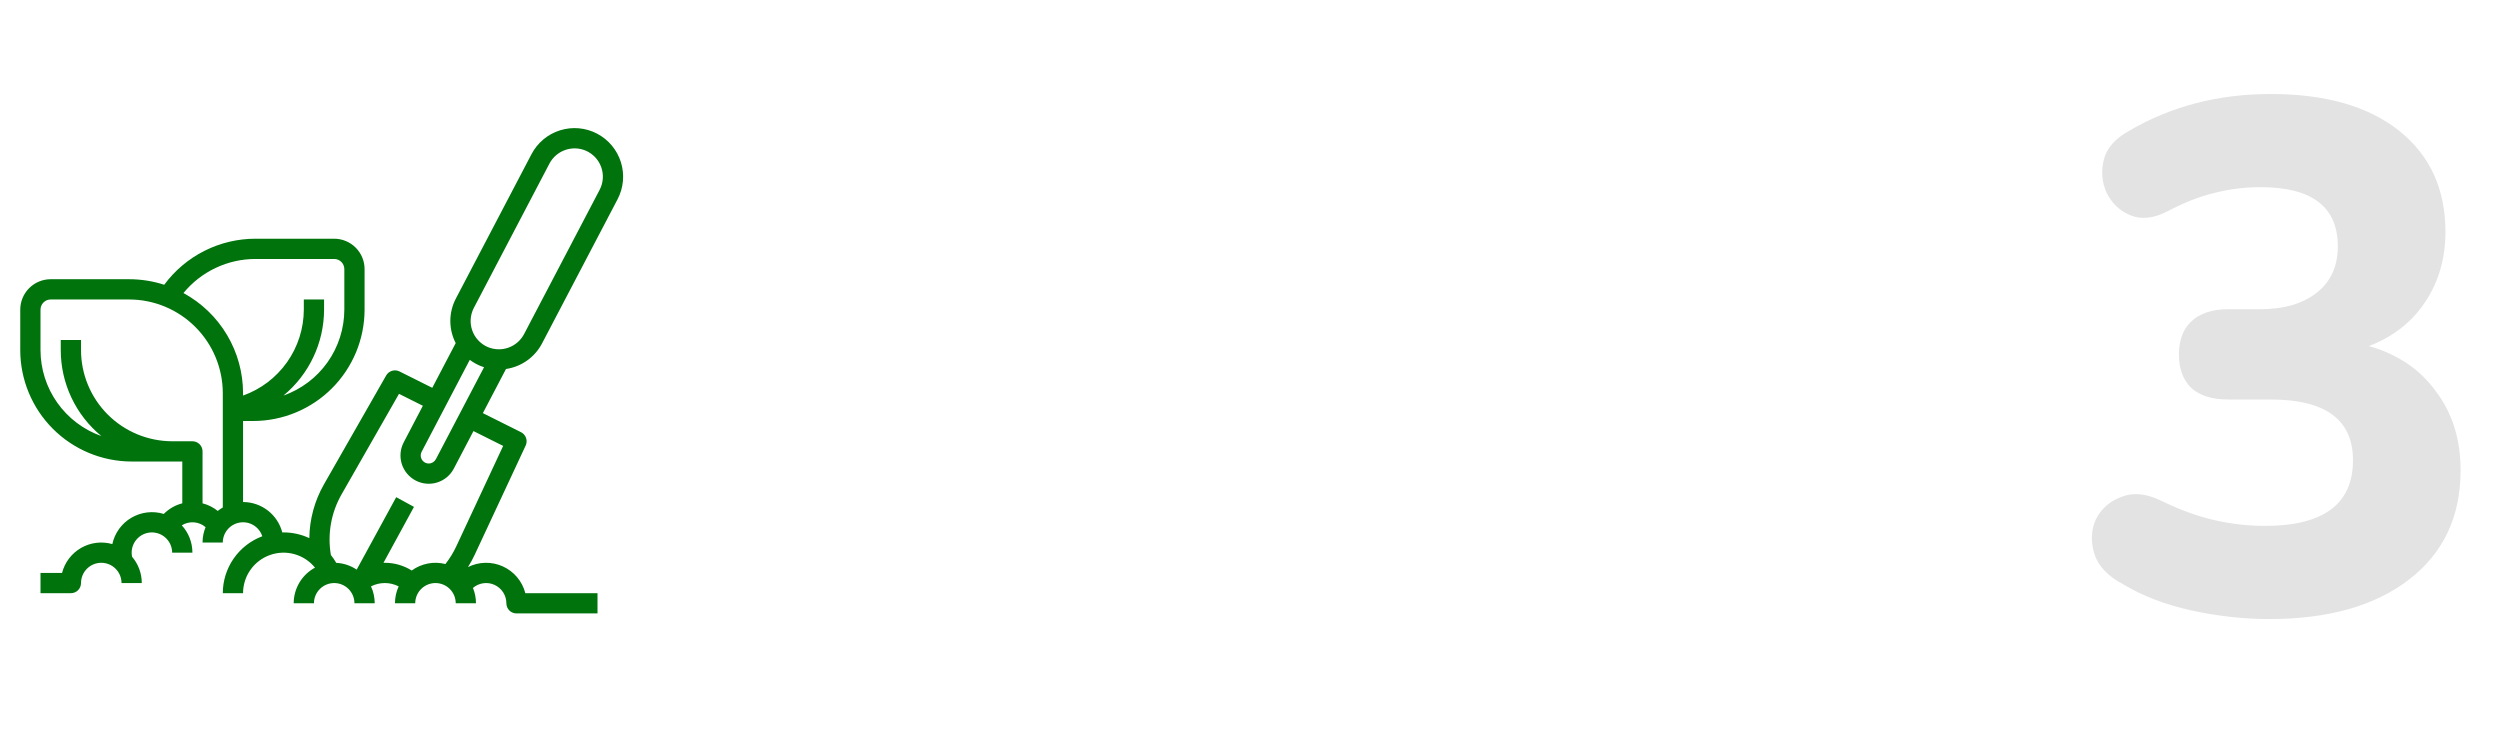
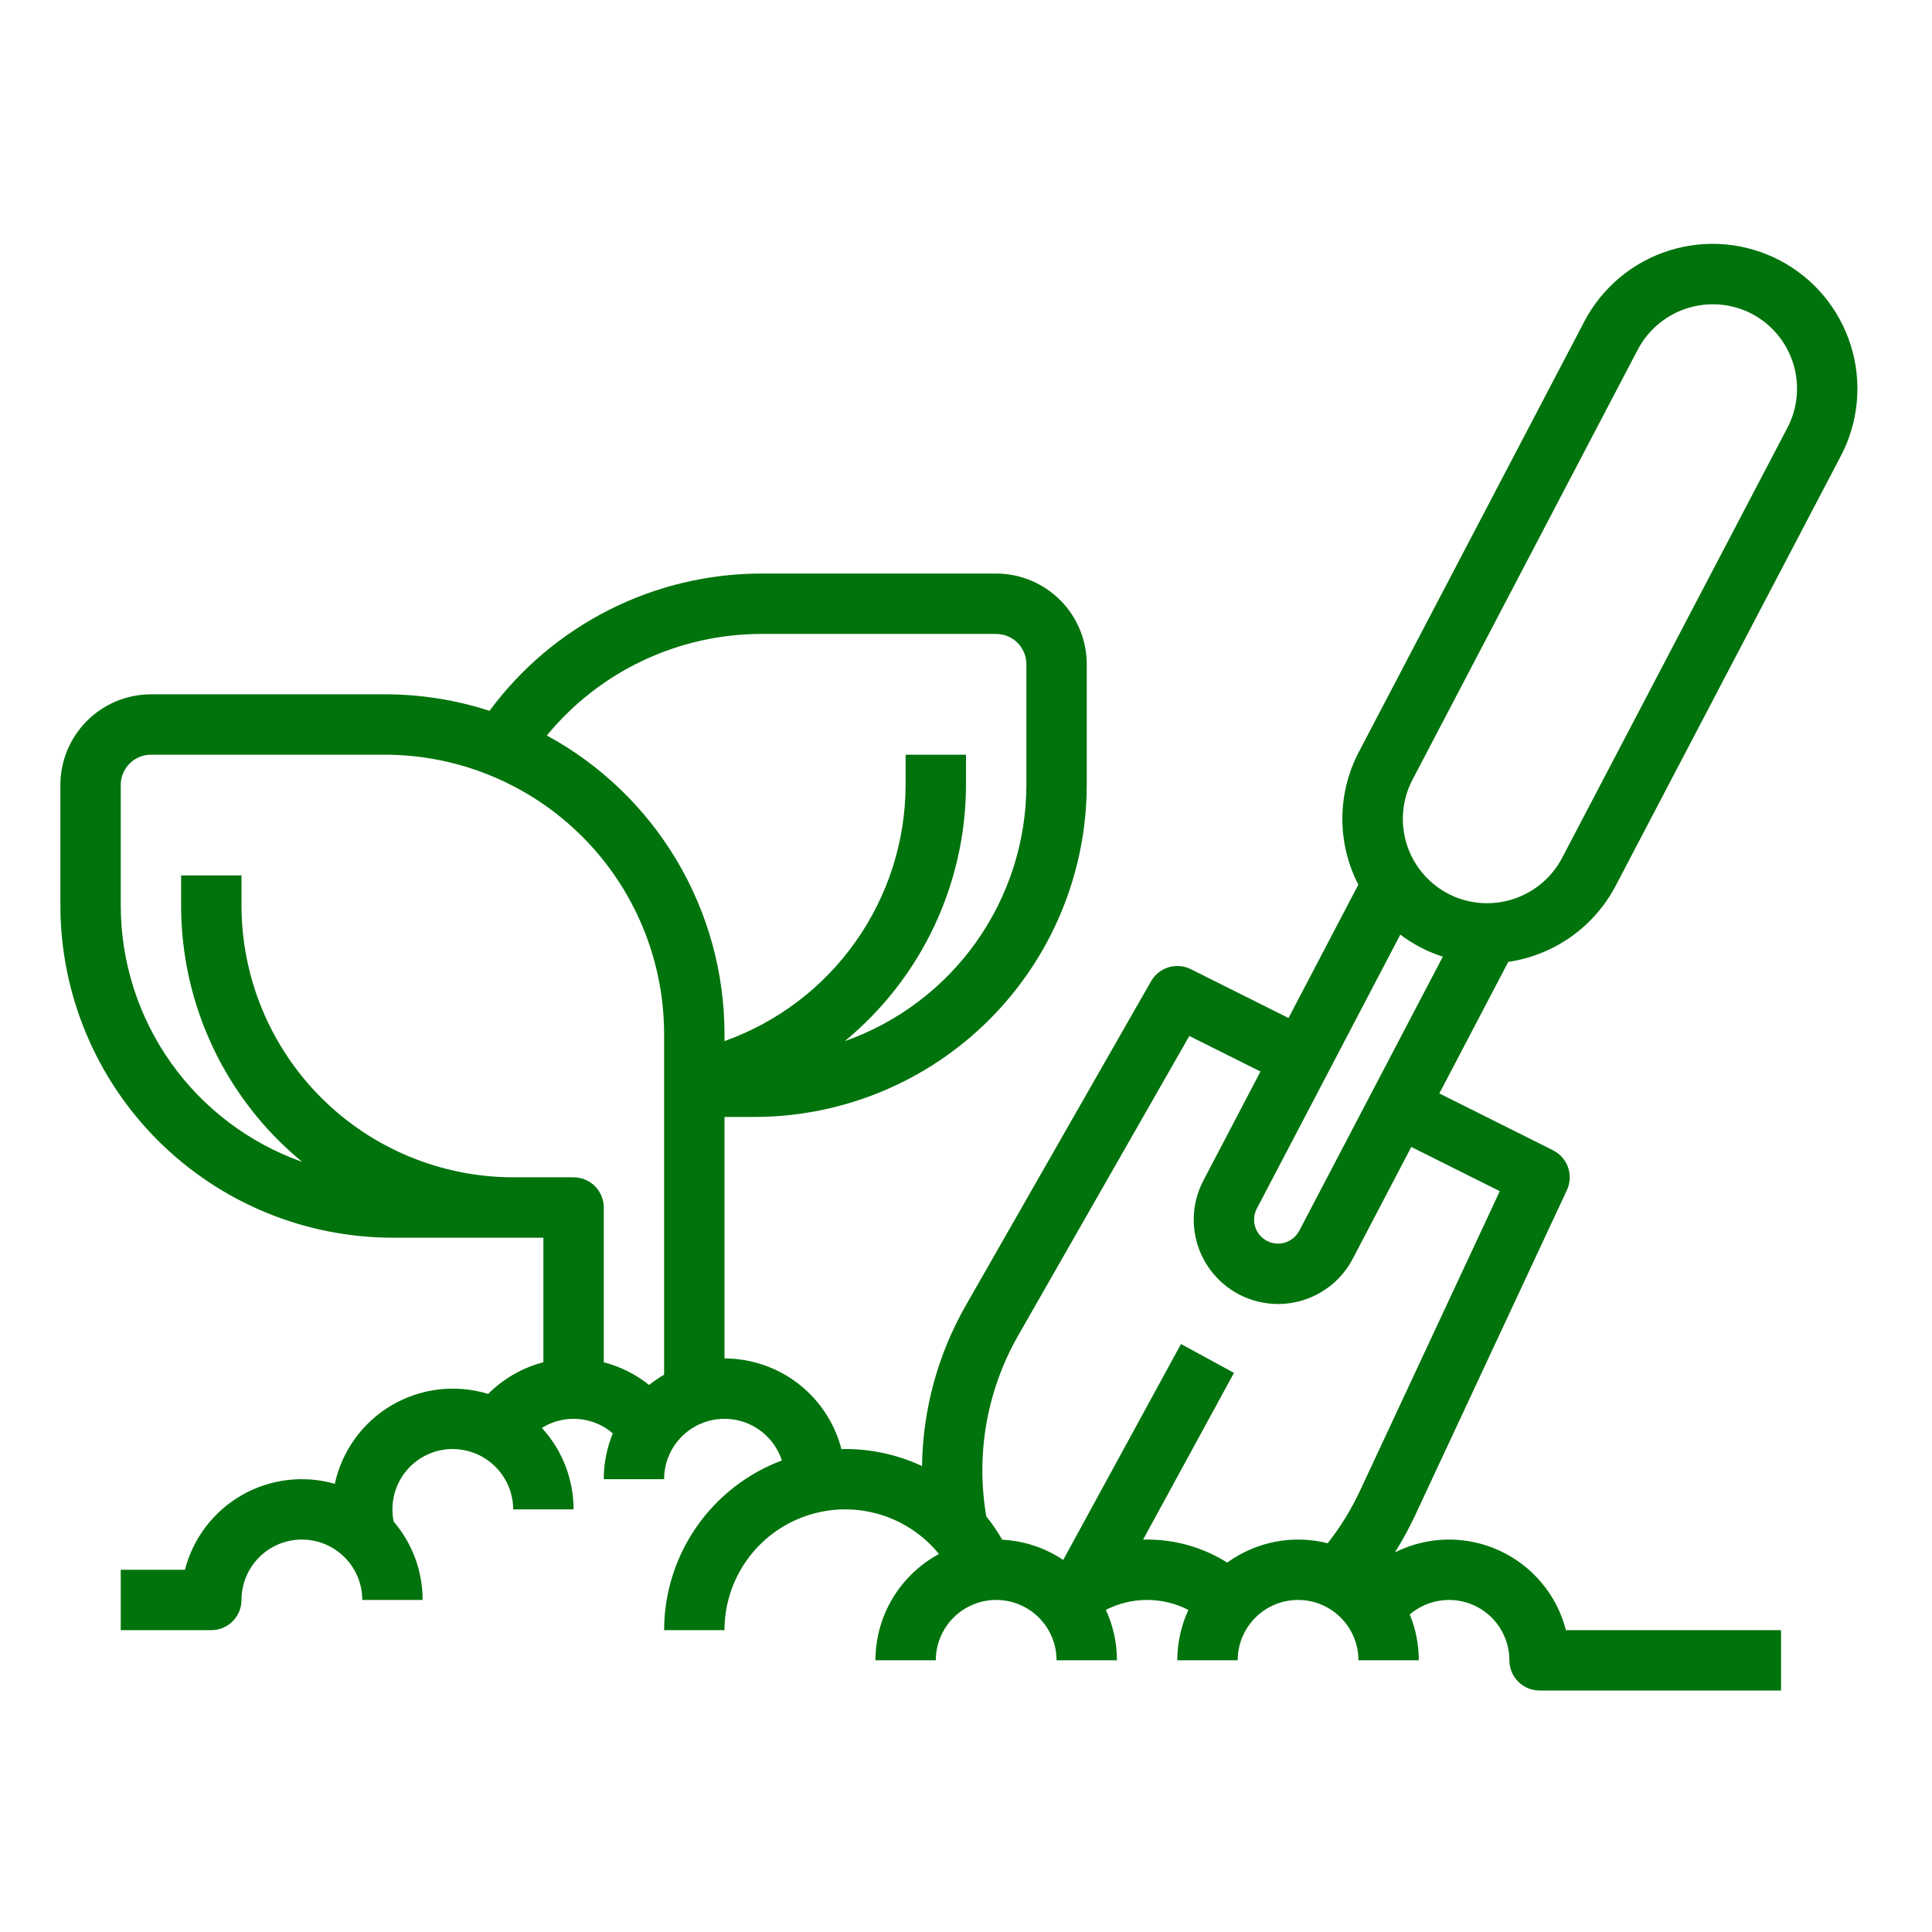
- <svg xmlns="http://www.w3.org/2000/svg" width="270" height="80" viewBox="0 0 270 80" fill="none">
-   <path d="M58.533 37.104L66.7 21.514C67.345 20.282 67.474 18.843 67.058 17.516C66.643 16.188 65.718 15.079 64.485 14.434C63.253 13.788 61.815 13.659 60.487 14.074C59.159 14.488 58.05 15.414 57.404 16.646L49.238 32.236C48.847 32.978 48.641 33.803 48.636 34.642C48.632 35.481 48.831 36.308 49.215 37.054L46.685 41.884L43.146 40.115C42.895 39.99 42.607 39.966 42.339 40.047C42.072 40.128 41.845 40.308 41.706 40.551L34.988 52.307C33.977 54.079 33.433 56.079 33.407 58.118C32.536 57.711 31.587 57.5 30.625 57.5C30.578 57.5 30.533 57.503 30.487 57.504C30.244 56.565 29.696 55.733 28.929 55.138C28.163 54.544 27.22 54.22 26.25 54.219V45.469H27.344C30.534 45.465 33.592 44.196 35.847 41.941C38.102 39.685 39.371 36.627 39.375 33.438V29.063C39.374 28.193 39.028 27.359 38.413 26.744C37.798 26.129 36.964 25.782 36.094 25.781H27.617C25.695 25.777 23.8 26.225 22.083 27.089C20.367 27.953 18.878 29.209 17.736 30.755C16.512 30.358 15.233 30.155 13.945 30.156H5.469C4.599 30.157 3.765 30.504 3.15 31.119C2.535 31.734 2.189 32.568 2.188 33.438V37.813C2.191 41.002 3.46 44.06 5.716 46.316C7.971 48.571 11.029 49.84 14.219 49.844H19.688V54.357C18.93 54.554 18.24 54.95 17.687 55.504C17.108 55.327 16.499 55.272 15.898 55.342C15.297 55.413 14.717 55.607 14.195 55.913C13.672 56.219 13.219 56.63 12.864 57.12C12.509 57.611 12.259 58.169 12.131 58.761C11.57 58.601 10.983 58.555 10.403 58.626C9.824 58.697 9.265 58.883 8.759 59.173C8.253 59.464 7.811 59.852 7.457 60.316C7.103 60.78 6.846 61.31 6.701 61.875H4.375V64.063H7.656C7.8 64.063 7.942 64.034 8.075 63.979C8.208 63.925 8.328 63.844 8.43 63.742C8.531 63.641 8.612 63.52 8.667 63.388C8.722 63.255 8.75 63.112 8.75 62.969C8.75 62.389 8.98 61.832 9.391 61.422C9.801 61.012 10.357 60.781 10.938 60.781C11.518 60.781 12.074 61.012 12.484 61.422C12.895 61.832 13.125 62.389 13.125 62.969H15.312C15.313 61.929 14.942 60.923 14.265 60.133C14.198 59.815 14.204 59.486 14.28 59.17C14.357 58.854 14.503 58.559 14.708 58.307C14.914 58.054 15.172 57.851 15.466 57.711C15.76 57.572 16.081 57.5 16.406 57.5C16.453 57.5 16.498 57.504 16.543 57.507C17.098 57.543 17.618 57.788 17.998 58.193C18.379 58.598 18.592 59.132 18.594 59.688H20.781C20.782 58.595 20.372 57.541 19.633 56.736C20.026 56.49 20.488 56.377 20.95 56.413C21.413 56.448 21.852 56.63 22.203 56.933C21.986 57.46 21.875 58.024 21.875 58.594H24.062C24.062 58.073 24.248 57.57 24.586 57.174C24.924 56.778 25.392 56.515 25.906 56.434C26.42 56.352 26.946 56.456 27.39 56.728C27.834 56.999 28.167 57.421 28.328 57.916C27.076 58.385 25.997 59.225 25.235 60.323C24.473 61.421 24.064 62.726 24.062 64.063H26.25C26.25 63.159 26.529 62.277 27.051 61.539C27.572 60.8 28.309 60.242 29.161 59.94C30.013 59.637 30.937 59.606 31.807 59.851C32.677 60.095 33.45 60.603 34.02 61.305C33.325 61.68 32.744 62.236 32.339 62.914C31.933 63.592 31.719 64.367 31.719 65.156H33.906C33.906 64.576 34.137 64.02 34.547 63.61C34.957 63.199 35.514 62.969 36.094 62.969C36.674 62.969 37.23 63.199 37.641 63.61C38.051 64.02 38.281 64.576 38.281 65.156H40.469C40.469 64.525 40.332 63.901 40.067 63.328C40.53 63.092 41.042 62.969 41.562 62.969C42.082 62.969 42.594 63.093 43.057 63.33C42.793 63.903 42.656 64.526 42.656 65.156H44.844C44.844 64.576 45.074 64.02 45.484 63.61C45.895 63.199 46.451 62.969 47.031 62.969C47.611 62.969 48.168 63.199 48.578 63.61C48.988 64.02 49.219 64.576 49.219 65.156H51.406C51.406 64.587 51.295 64.022 51.078 63.495C51.396 63.223 51.785 63.048 52.199 62.99C52.613 62.932 53.035 62.994 53.415 63.169C53.795 63.344 54.117 63.624 54.342 63.976C54.568 64.329 54.688 64.738 54.688 65.156C54.688 65.3 54.716 65.442 54.771 65.575C54.826 65.708 54.906 65.828 55.008 65.93C55.109 66.031 55.23 66.112 55.363 66.167C55.495 66.222 55.638 66.25 55.781 66.25H64.531V64.063H56.737C56.574 63.431 56.272 62.843 55.852 62.344C55.433 61.844 54.907 61.444 54.313 61.174C53.719 60.904 53.072 60.77 52.419 60.782C51.767 60.794 51.126 60.953 50.542 61.245C50.808 60.822 51.048 60.383 51.26 59.931L56.773 48.118C56.893 47.86 56.907 47.565 56.814 47.296C56.72 47.027 56.525 46.805 56.271 46.677L52.15 44.617L54.647 39.851C55.465 39.731 56.243 39.42 56.919 38.943C57.594 38.466 58.147 37.836 58.533 37.104ZM24.062 54.808C23.872 54.918 23.69 55.043 23.518 55.18C23.035 54.793 22.475 54.513 21.875 54.358V48.75C21.875 48.606 21.847 48.464 21.792 48.331C21.737 48.199 21.656 48.078 21.555 47.977C21.453 47.875 21.333 47.794 21.2 47.739C21.067 47.685 20.925 47.656 20.781 47.656H18.594C15.984 47.653 13.482 46.615 11.636 44.77C9.791 42.925 8.753 40.422 8.75 37.813V36.719H6.562V37.813C6.562 39.588 6.955 41.341 7.714 42.946C8.472 44.552 9.577 45.969 10.948 47.096C9.028 46.417 7.365 45.16 6.188 43.498C5.011 41.836 4.378 39.849 4.375 37.813V33.438C4.375 33.148 4.491 32.87 4.696 32.665C4.901 32.46 5.179 32.344 5.469 32.344H13.945C16.628 32.347 19.199 33.414 21.096 35.311C22.992 37.207 24.059 39.779 24.062 42.461V54.808ZM19.813 31.648C20.76 30.495 21.951 29.566 23.301 28.93C24.651 28.294 26.125 27.965 27.617 27.969H36.094C36.384 27.969 36.662 28.085 36.867 28.29C37.072 28.495 37.187 28.773 37.188 29.063V33.438C37.185 35.475 36.551 37.462 35.373 39.125C34.195 40.788 32.53 42.044 30.609 42.722C31.979 41.593 33.083 40.176 33.842 38.571C34.601 36.966 34.997 35.213 35 33.438V32.344H32.812V33.438C32.808 35.472 32.175 37.456 31 39.118C29.826 40.779 28.167 42.038 26.25 42.721V42.461C26.248 40.246 25.65 38.073 24.517 36.17C23.384 34.267 21.759 32.705 19.813 31.648ZM54.34 48.158L49.278 59.007C48.961 59.686 48.567 60.326 48.105 60.915C47.484 60.758 46.836 60.739 46.207 60.86C45.579 60.981 44.984 61.239 44.466 61.615C43.596 61.069 42.59 60.78 41.562 60.781C41.513 60.781 41.464 60.784 41.415 60.785L44.71 54.742L42.79 53.695L38.522 61.52C37.866 61.079 37.102 60.826 36.312 60.787C36.142 60.491 35.95 60.209 35.736 59.943C35.348 57.692 35.755 55.376 36.888 53.393L43.092 42.535L45.669 43.823L43.601 47.773C43.415 48.128 43.3 48.517 43.264 48.916C43.228 49.316 43.271 49.718 43.39 50.102C43.51 50.484 43.704 50.84 43.961 51.148C44.218 51.456 44.533 51.711 44.888 51.897C45.244 52.083 45.632 52.198 46.032 52.234C46.432 52.27 46.834 52.227 47.217 52.107C47.6 51.987 47.956 51.793 48.264 51.536C48.572 51.279 48.826 50.964 49.012 50.608L51.134 46.556L54.34 48.158ZM47.075 49.592C47.001 49.733 46.89 49.851 46.754 49.933C46.618 50.015 46.462 50.059 46.303 50.059C46.132 50.058 45.966 50.008 45.825 49.912C45.646 49.794 45.518 49.614 45.465 49.406C45.412 49.198 45.438 48.978 45.538 48.788L50.736 38.863C51.071 39.115 51.434 39.326 51.819 39.492C51.968 39.556 52.121 39.613 52.276 39.662L47.075 49.592ZM52.681 37.482C52.293 37.315 51.944 37.071 51.656 36.763C51.367 36.456 51.145 36.092 51.004 35.694C50.863 35.297 50.805 34.875 50.835 34.454C50.865 34.034 50.981 33.624 51.177 33.25L59.343 17.66C59.703 16.981 60.304 16.46 61.029 16.203C61.754 15.945 62.549 15.969 63.257 16.268C63.645 16.435 63.993 16.679 64.282 16.987C64.57 17.294 64.792 17.658 64.933 18.056C65.075 18.453 65.132 18.875 65.102 19.296C65.073 19.716 64.957 20.126 64.761 20.5L56.595 36.09C56.235 36.77 55.633 37.29 54.908 37.547C54.184 37.805 53.389 37.782 52.681 37.482H52.681Z" fill="#00730C" />
-   <path d="M245.074 66.858C242.318 66.858 239.51 66.546 236.65 65.922C233.842 65.298 231.398 64.362 229.318 63.114C227.654 62.23 226.614 61.138 226.198 59.838C225.782 58.486 225.834 57.238 226.354 56.094C226.926 54.95 227.836 54.144 229.084 53.676C230.332 53.156 231.762 53.286 233.374 54.066C235.402 55.054 237.326 55.756 239.146 56.172C240.966 56.588 242.786 56.796 244.606 56.796C250.95 56.796 254.122 54.43 254.122 49.698C254.122 45.33 251.158 43.146 245.23 43.146H240.628C238.912 43.146 237.586 42.73 236.65 41.898C235.766 41.014 235.324 39.818 235.324 38.31C235.324 36.75 235.766 35.554 236.65 34.722C237.586 33.838 238.912 33.396 240.628 33.396H244.06C246.66 33.396 248.714 32.798 250.222 31.602C251.73 30.406 252.484 28.742 252.484 26.61C252.484 22.346 249.702 20.214 244.138 20.214C242.422 20.214 240.758 20.422 239.146 20.838C237.586 21.202 235.87 21.878 233.998 22.866C232.542 23.594 231.242 23.724 230.098 23.256C228.954 22.788 228.096 21.982 227.524 20.838C227.004 19.694 226.9 18.498 227.212 17.25C227.524 16.002 228.434 14.962 229.942 14.13C234.466 11.478 239.562 10.152 245.23 10.152C251.158 10.152 255.786 11.478 259.114 14.13C262.442 16.782 264.106 20.422 264.106 25.05C264.106 27.91 263.378 30.432 261.922 32.616C260.466 34.8 258.438 36.386 255.838 37.374C258.958 38.258 261.376 39.896 263.092 42.288C264.86 44.628 265.744 47.462 265.744 50.79C265.744 55.782 263.898 59.708 260.206 62.568C256.514 65.428 251.47 66.858 245.074 66.858Z" fill="#E3E3E3" />
+ <svg xmlns="http://www.w3.org/2000/svg" width="70" height="70" viewBox="0 0 70 70" fill="none">
+   <path d="M58.533 32.104L66.7 16.514C67.345 15.282 67.474 13.843 67.058 12.516C66.643 11.188 65.718 10.079 64.485 9.434C63.253 8.788 61.815 8.659 60.487 9.074C59.159 9.488 58.05 10.414 57.404 11.646L49.238 27.236C48.847 27.978 48.641 28.803 48.636 29.642C48.632 30.481 48.831 31.308 49.215 32.054L46.685 36.884L43.146 35.115C42.895 34.99 42.607 34.966 42.339 35.047C42.072 35.128 41.845 35.308 41.706 35.551L34.988 47.307C33.977 49.079 33.433 51.079 33.407 53.118C32.536 52.711 31.587 52.5 30.625 52.5C30.578 52.5 30.533 52.503 30.487 52.504C30.244 51.565 29.696 50.733 28.929 50.138C28.163 49.544 27.22 49.22 26.25 49.219V40.469H27.344C30.534 40.465 33.592 39.196 35.847 36.941C38.102 34.685 39.371 31.627 39.375 28.438V24.063C39.374 23.193 39.028 22.359 38.413 21.744C37.798 21.129 36.964 20.782 36.094 20.781H27.617C25.695 20.777 23.8 21.225 22.083 22.089C20.367 22.953 18.878 24.209 17.736 25.755C16.512 25.358 15.233 25.155 13.945 25.156H5.469C4.599 25.157 3.765 25.504 3.15 26.119C2.535 26.734 2.189 27.568 2.188 28.438V32.813C2.191 36.002 3.46 39.06 5.716 41.316C7.971 43.571 11.029 44.84 14.219 44.844H19.688V49.357C18.93 49.554 18.24 49.95 17.687 50.504C17.108 50.327 16.499 50.272 15.898 50.342C15.297 50.413 14.717 50.607 14.195 50.913C13.672 51.219 13.219 51.63 12.864 52.12C12.509 52.611 12.259 53.169 12.131 53.761C11.57 53.601 10.983 53.555 10.403 53.626C9.824 53.697 9.265 53.883 8.759 54.173C8.253 54.464 7.811 54.852 7.457 55.316C7.103 55.78 6.846 56.31 6.701 56.875H4.375V59.063H7.656C7.8 59.063 7.942 59.034 8.075 58.979C8.208 58.925 8.328 58.844 8.43 58.742C8.531 58.641 8.612 58.52 8.667 58.388C8.722 58.255 8.75 58.112 8.75 57.969C8.75 57.389 8.98 56.832 9.391 56.422C9.801 56.012 10.357 55.781 10.938 55.781C11.518 55.781 12.074 56.012 12.484 56.422C12.895 56.832 13.125 57.389 13.125 57.969H15.312C15.313 56.929 14.942 55.923 14.265 55.133C14.198 54.815 14.204 54.486 14.28 54.17C14.357 53.854 14.503 53.559 14.708 53.307C14.914 53.054 15.172 52.851 15.466 52.711C15.76 52.572 16.081 52.5 16.406 52.5C16.453 52.5 16.498 52.504 16.543 52.507C17.098 52.543 17.618 52.788 17.998 53.193C18.379 53.598 18.592 54.132 18.594 54.688H20.781C20.782 53.595 20.372 52.541 19.633 51.736C20.026 51.49 20.488 51.377 20.95 51.413C21.413 51.448 21.852 51.63 22.203 51.933C21.986 52.46 21.875 53.024 21.875 53.594H24.062C24.062 53.073 24.248 52.57 24.586 52.174C24.924 51.778 25.392 51.515 25.906 51.434C26.42 51.352 26.946 51.456 27.39 51.728C27.834 51.999 28.167 52.421 28.328 52.916C27.076 53.385 25.997 54.225 25.235 55.323C24.473 56.421 24.064 57.726 24.062 59.063H26.25C26.25 58.159 26.529 57.277 27.051 56.539C27.572 55.8 28.309 55.242 29.161 54.94C30.013 54.637 30.937 54.606 31.807 54.851C32.677 55.095 33.45 55.603 34.02 56.305C33.325 56.68 32.744 57.236 32.339 57.914C31.933 58.592 31.719 59.367 31.719 60.156H33.906C33.906 59.576 34.137 59.02 34.547 58.61C34.957 58.199 35.514 57.969 36.094 57.969C36.674 57.969 37.23 58.199 37.641 58.61C38.051 59.02 38.281 59.576 38.281 60.156H40.469C40.469 59.525 40.332 58.901 40.067 58.328C40.53 58.092 41.042 57.969 41.562 57.969C42.082 57.969 42.594 58.093 43.057 58.33C42.793 58.903 42.656 59.526 42.656 60.156H44.844C44.844 59.576 45.074 59.02 45.484 58.61C45.895 58.199 46.451 57.969 47.031 57.969C47.611 57.969 48.168 58.199 48.578 58.61C48.988 59.02 49.219 59.576 49.219 60.156H51.406C51.406 59.587 51.295 59.022 51.078 58.495C51.396 58.223 51.785 58.048 52.199 57.99C52.613 57.932 53.035 57.994 53.415 58.169C53.795 58.344 54.117 58.624 54.342 58.976C54.568 59.329 54.688 59.738 54.688 60.156C54.688 60.3 54.716 60.442 54.771 60.575C54.826 60.708 54.906 60.828 55.008 60.93C55.109 61.031 55.23 61.112 55.363 61.167C55.495 61.222 55.638 61.25 55.781 61.25H64.531V59.063H56.737C56.574 58.431 56.272 57.843 55.852 57.344C55.433 56.844 54.907 56.444 54.313 56.174C53.719 55.904 53.072 55.77 52.419 55.782C51.767 55.794 51.126 55.953 50.542 56.245C50.808 55.822 51.048 55.383 51.26 54.931L56.773 43.118C56.893 42.86 56.907 42.565 56.814 42.296C56.72 42.027 56.525 41.805 56.271 41.677L52.15 39.617L54.647 34.851C55.465 34.731 56.243 34.42 56.919 33.943C57.594 33.466 58.147 32.836 58.533 32.104ZM24.062 49.808C23.872 49.918 23.69 50.043 23.518 50.18C23.035 49.793 22.475 49.513 21.875 49.358V43.75C21.875 43.606 21.847 43.464 21.792 43.331C21.737 43.199 21.656 43.078 21.555 42.977C21.453 42.875 21.333 42.794 21.2 42.739C21.067 42.685 20.925 42.656 20.781 42.656H18.594C15.984 42.653 13.482 41.615 11.636 39.77C9.791 37.925 8.753 35.422 8.75 32.813V31.719H6.562V32.813C6.562 34.588 6.955 36.341 7.714 37.946C8.472 39.552 9.577 40.969 10.948 42.096C9.028 41.417 7.365 40.16 6.188 38.498C5.011 36.836 4.378 34.849 4.375 32.813V28.438C4.375 28.148 4.491 27.87 4.696 27.665C4.901 27.46 5.179 27.344 5.469 27.344H13.945C16.628 27.347 19.199 28.414 21.096 30.311C22.992 32.207 24.059 34.779 24.062 37.461V49.808ZM19.813 26.648C20.76 25.495 21.951 24.566 23.301 23.93C24.651 23.294 26.125 22.965 27.617 22.969H36.094C36.384 22.969 36.662 23.085 36.867 23.29C37.072 23.495 37.187 23.773 37.188 24.063V28.438C37.185 30.475 36.551 32.462 35.373 34.125C34.195 35.788 32.53 37.044 30.609 37.722C31.979 36.593 33.083 35.176 33.842 33.571C34.601 31.966 34.997 30.213 35 28.438V27.344H32.812V28.438C32.808 30.472 32.175 32.456 31 34.118C29.826 35.779 28.167 37.038 26.25 37.721V37.461C26.248 35.246 25.65 33.073 24.517 31.17C23.384 29.267 21.759 27.705 19.813 26.648ZM54.34 43.158L49.278 54.007C48.961 54.686 48.567 55.326 48.105 55.915C47.484 55.758 46.836 55.739 46.207 55.86C45.579 55.981 44.984 56.239 44.466 56.615C43.596 56.069 42.59 55.78 41.562 55.781C41.513 55.781 41.464 55.784 41.415 55.785L44.71 49.742L42.79 48.695L38.522 56.52C37.866 56.079 37.102 55.826 36.312 55.787C36.142 55.491 35.95 55.209 35.736 54.943C35.348 52.692 35.755 50.376 36.888 48.393L43.092 37.535L45.669 38.823L43.601 42.773C43.415 43.128 43.3 43.517 43.264 43.916C43.228 44.316 43.271 44.718 43.39 45.102C43.51 45.484 43.704 45.84 43.961 46.148C44.218 46.456 44.533 46.711 44.888 46.897C45.244 47.083 45.632 47.198 46.032 47.234C46.432 47.27 46.834 47.227 47.217 47.107C47.6 46.987 47.956 46.793 48.264 46.536C48.572 46.279 48.826 45.964 49.012 45.608L51.134 41.556L54.34 43.158ZM47.075 44.592C47.001 44.733 46.89 44.851 46.754 44.933C46.618 45.015 46.462 45.059 46.303 45.059C46.132 45.058 45.966 45.008 45.825 44.912C45.646 44.794 45.518 44.614 45.465 44.406C45.412 44.198 45.438 43.978 45.538 43.788L50.736 33.863C51.071 34.115 51.434 34.326 51.819 34.492C51.968 34.556 52.121 34.613 52.276 34.662L47.075 44.592ZM52.681 32.482C52.293 32.315 51.944 32.071 51.656 31.763C51.367 31.456 51.145 31.092 51.004 30.695C50.863 30.297 50.805 29.875 50.835 29.454C50.865 29.034 50.981 28.624 51.177 28.25L59.343 12.66C59.703 11.981 60.304 11.46 61.029 11.203C61.754 10.945 62.549 10.969 63.257 11.268C63.645 11.435 63.993 11.679 64.282 11.987C64.57 12.294 64.792 12.658 64.933 13.056C65.075 13.453 65.132 13.875 65.102 14.296C65.073 14.716 64.957 15.126 64.761 15.5L56.595 31.09C56.235 31.77 55.633 32.29 54.908 32.547C54.184 32.805 53.389 32.782 52.681 32.482H52.681Z" fill="#00730C" />
</svg>
